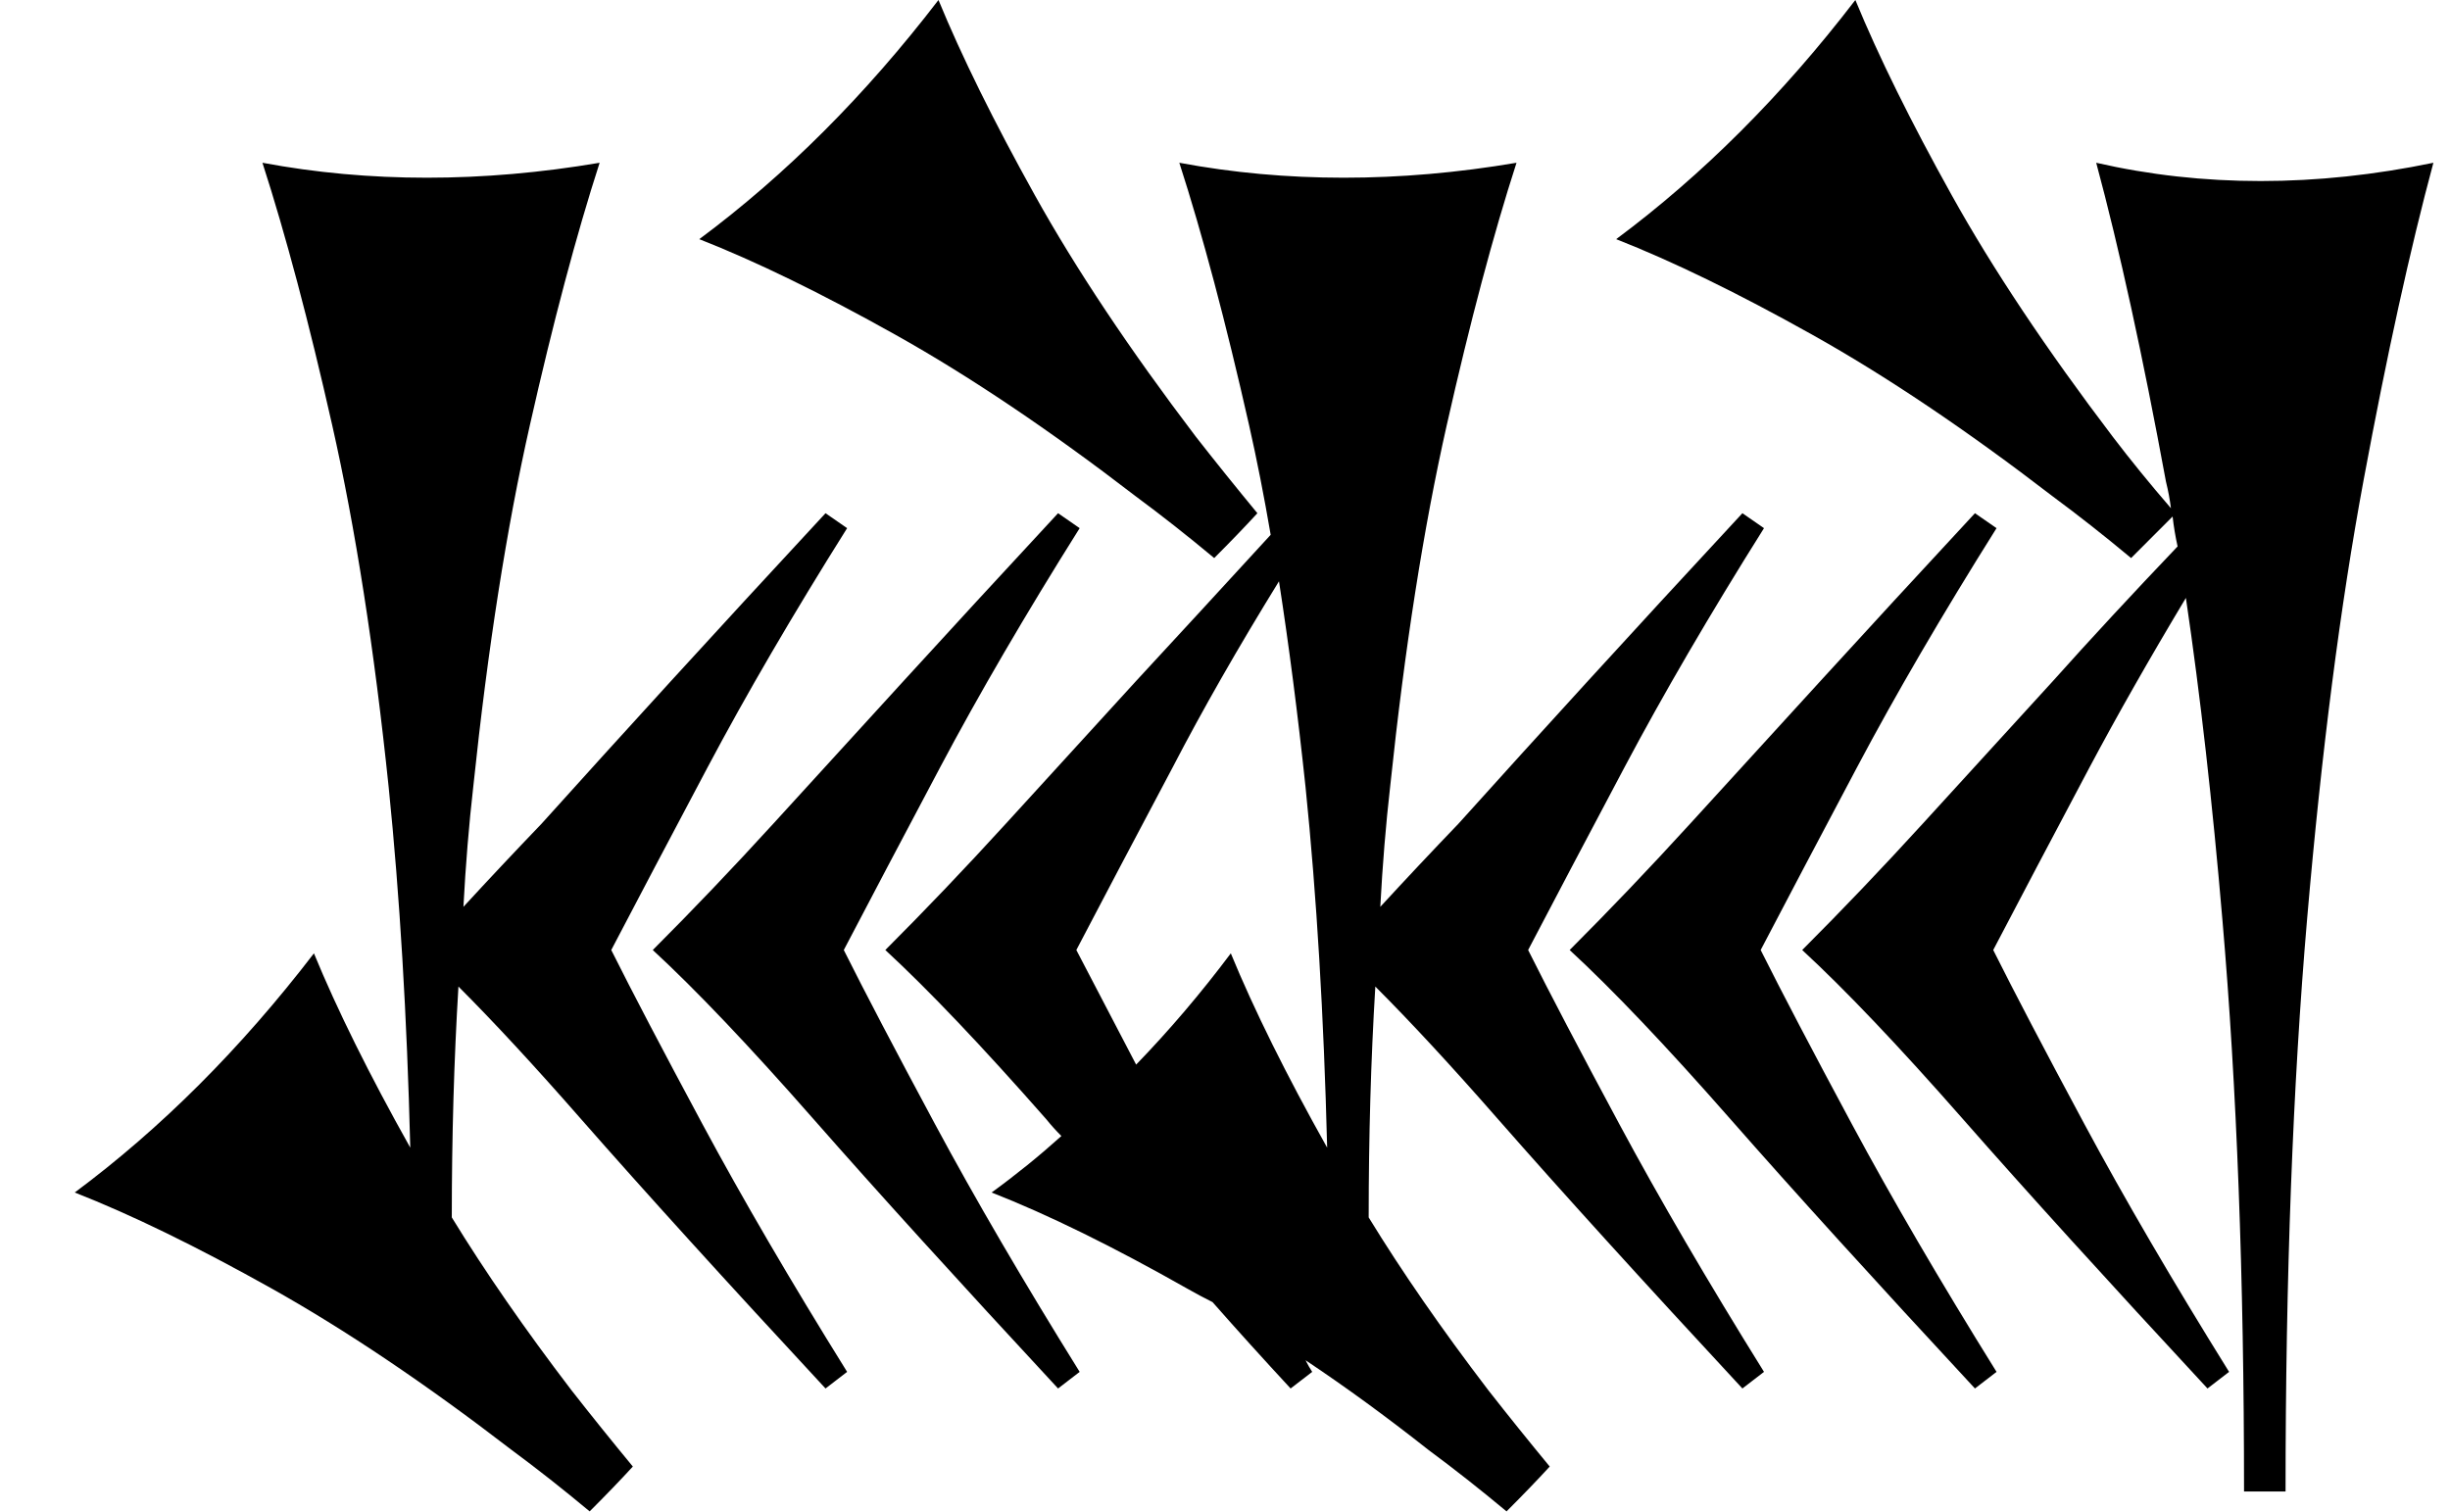
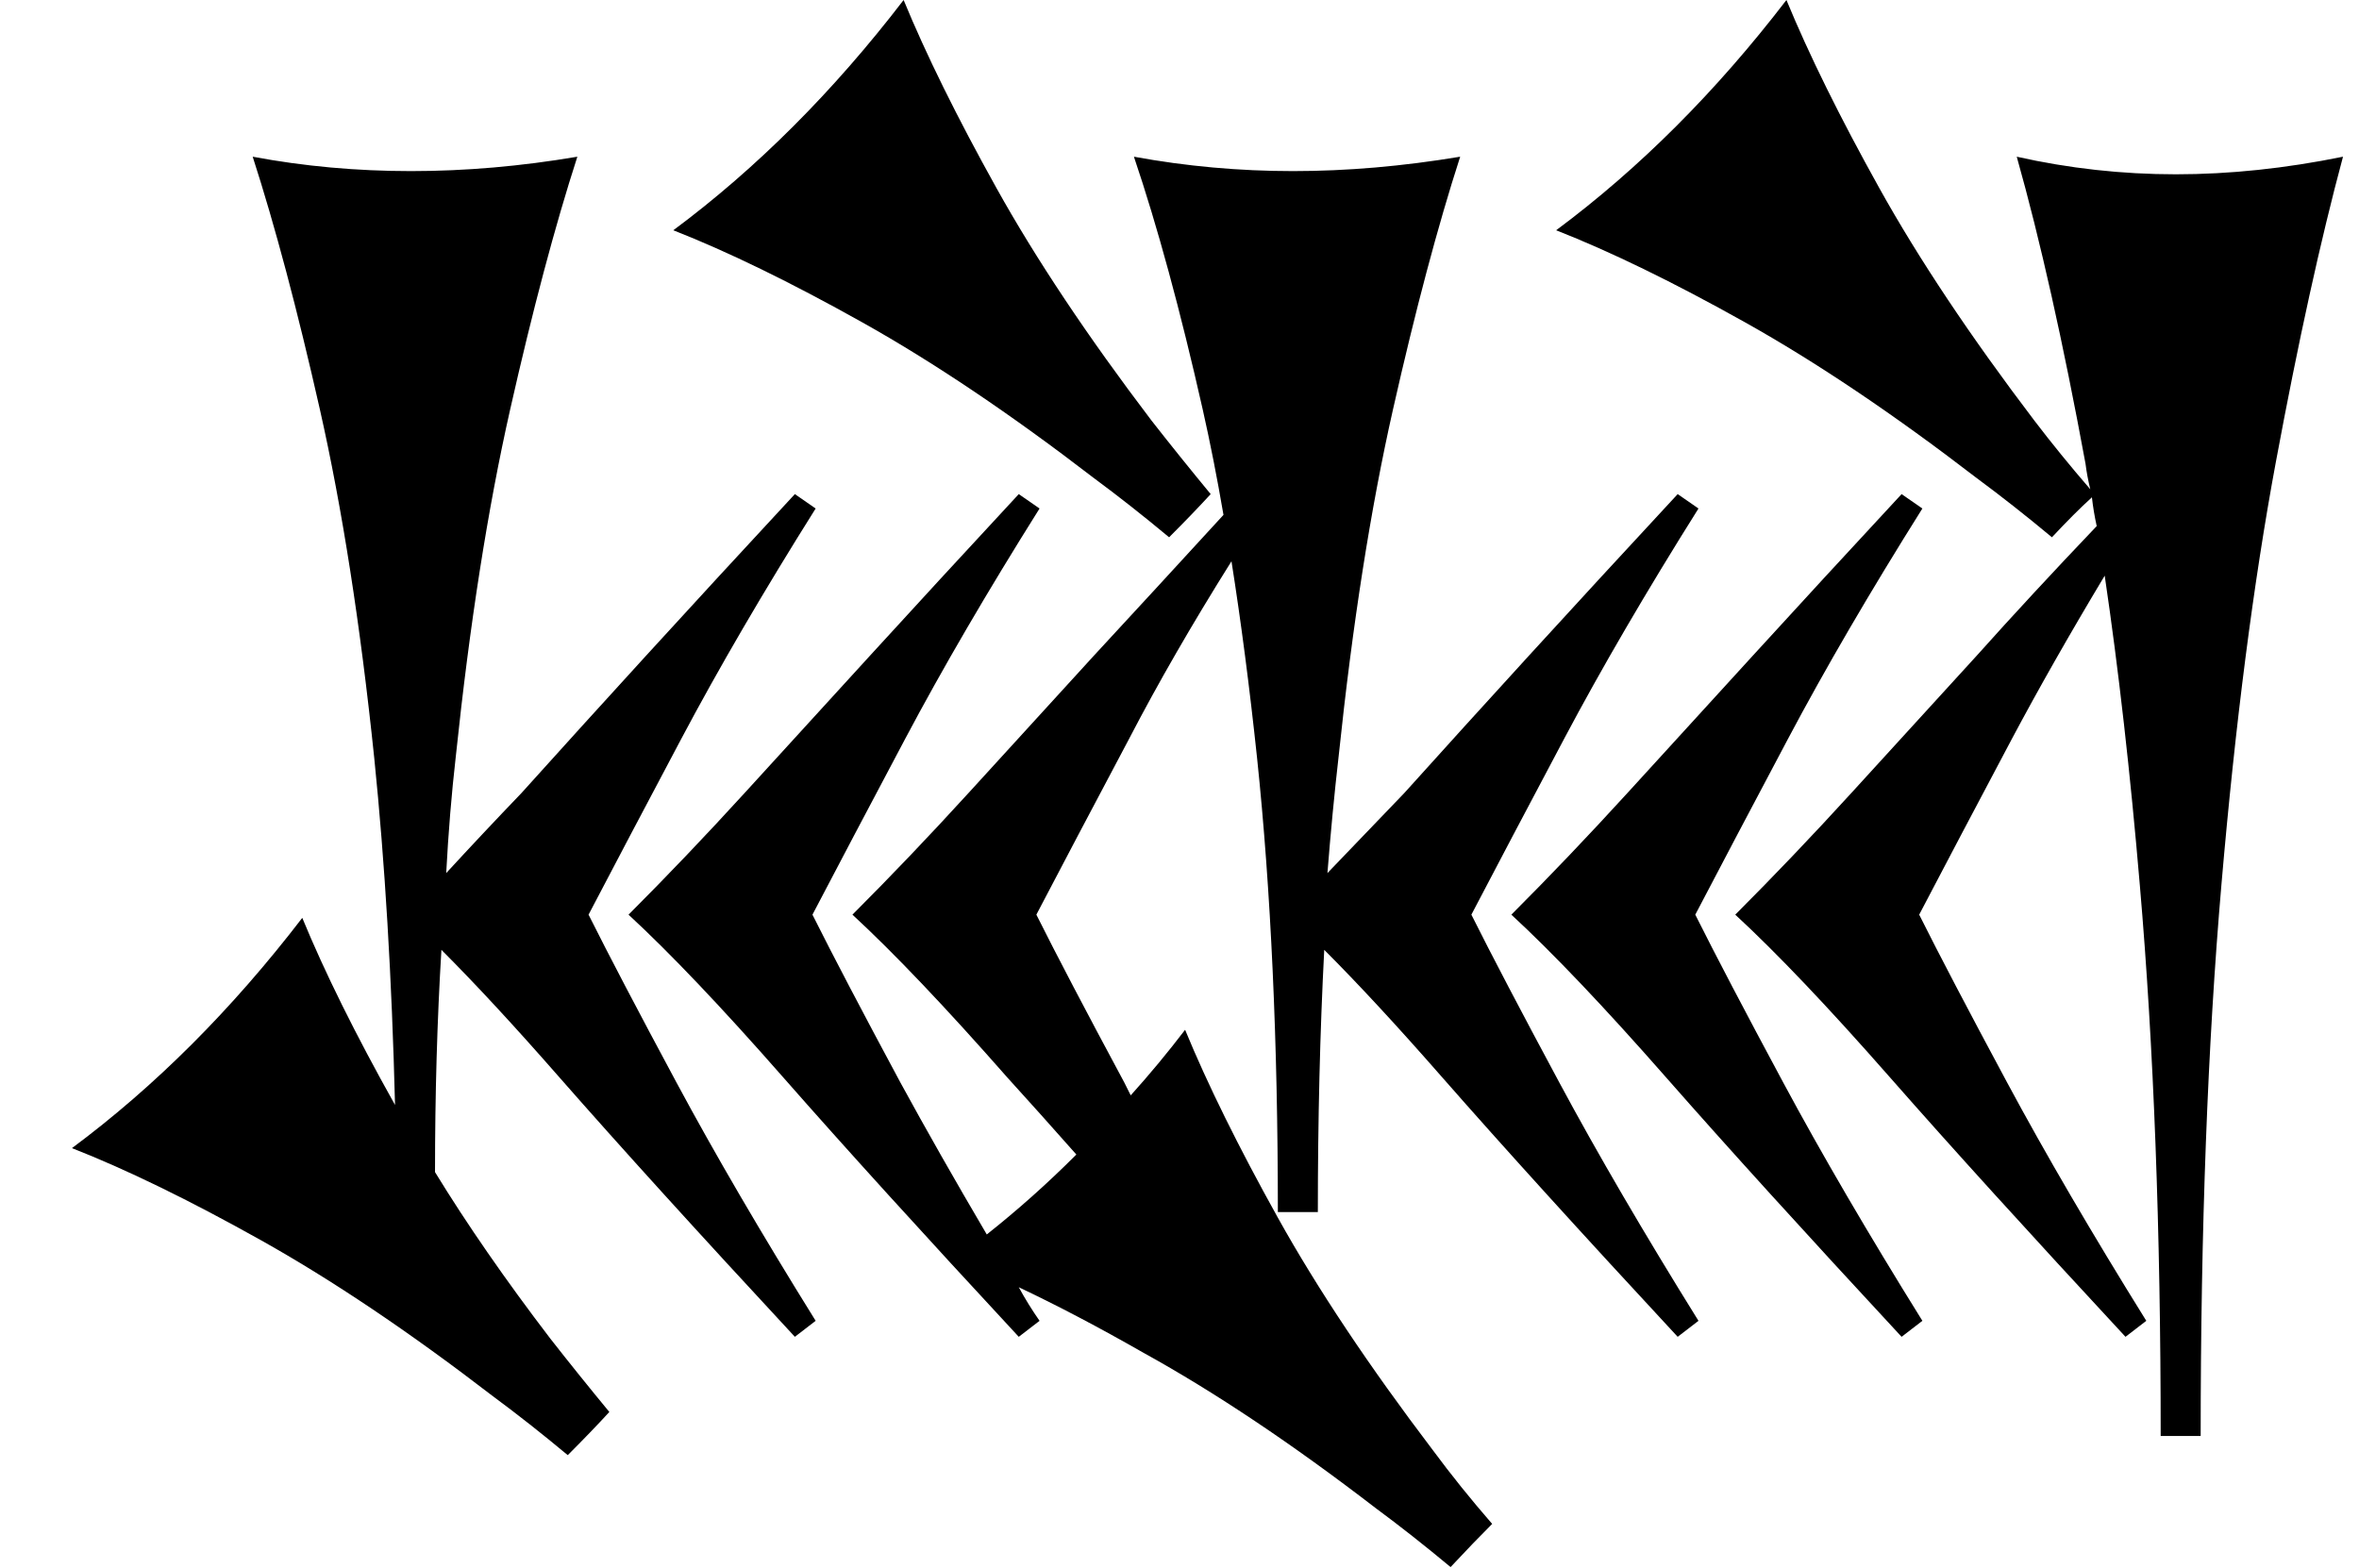
- <svg xmlns="http://www.w3.org/2000/svg" version="1.1" viewBox="0 0 1475 910">
-   <path fill="currentColor" d="M731 336zM757 309zM355 910zM381 883zM1283 336zM1309 309zM907 910zM933 883zM731 336q-24 -20 -47 -37q-78 -60 -145 -97.5t-118 -57.5q39 -29 75 -65t69 -79q21 51 58 117.5t97 145.5q18 23 37 46q-11 12 -26 27zM355 910q-24 -20 -47 -37q-78 -60 -145 -97.5 t-118 -57.5q39 -29 75 -65t69 -79q21 51 58 117q-3 -119 -13 -217q-13 -125 -34 -218t-42 -158q48 9 99 9t104 -9q-21 65 -42 158t-34 217q-4 35 -6 73q23 -25 47 -50q36 -40 78 -86t93 -101l13 9q-49 78 -84 144t-58 110q19 38 55 105t87 149l-13 10q-90 -97 -147 -162 q-42 -48 -74 -80q-4 66 -4 139q30 49 72 104q18 23 37 46q-11 12 -26 27zM637 836q-90 -97 -147.5 -162.5t-96.5 -101.5q36 -36 72.5 -76t78.5 -86t93 -101l13 9q-49 78 -84 144t-58 110q19 38 55 105t87 149zM1351 898q0 -193 -13 -344q-9 -106 -22 -194q-33 55 -58 102 q-35 66 -58 110q19 38 55 105t87 149l-13 10q-90 -97 -147.5 -162.5t-96.5 -101.5q36 -36 72.5 -76t78.5 -86q34 -38 75 -81q-2 -9 -3 -18l-25 25q-24 -20 -47 -37q-78 -60 -145 -97.5t-118 -57.5q39 -29 75 -65t69 -79q21 51 58 117.5t97 145.5q16 21 35 43q-1 -8 -3 -16 q-21 -114 -42 -192q48 11 99 11t104 -11q-21 78 -42 191t-34 264t-13 345h-25zM907 910q-24 -20 -47 -37q-38 -30 -74 -54q2 4 4 7l-13 10q-25 -27 -47 -52q-8 -4 -15 -8q-67 -38 -118 -58q22 -16 42 -34q-5 -5 -9 -10q-58 -66 -97 -102q36 -36 72.5 -76t78.5 -86 q37 -40 81 -88q-6 -35 -13 -66q-21 -93 -42 -158q48 9 99 9t104 -9q-21 65 -42 158t-34 217q-4 35 -6 73q23 -25 47 -50q36 -40 78 -86t93 -101l13 9q-49 78 -84 144t-58 110q19 38 55 105t87 149l-13 10q-90 -97 -147 -162q-42 -48 -74 -80q-4 66 -4 139q30 49 72 104 q18 23 37 46q-11 12 -26 27zM1189 836q-90 -97 -147.5 -162.5t-96.5 -101.5q36 -36 72.5 -76t78.5 -86t93 -101l13 9q-49 78 -84 144t-58 110q19 38 55 105t87 149zM770 350q-37 60 -64 112q-35 66 -58 110q14 27 36 69q30 -31 57 -67q21 51 58 117q-3 -119 -13 -217 q-7 -66 -16 -124z" />
+ <svg xmlns="http://www.w3.org/2000/svg" version="1.1" viewBox="0 0 1475 980">
+   <path fill="currentColor" d="M1283 336zM1309 309zM907 980zM933 953zM731 336zM757 309zM355 910zM381 883zM1351 898q0 -193 -13 -344q-9 -106 -22 -194q-33 55 -58 102q-35 66 -58 110q19 38 55 105t87 149l-13 10q-90 -97 -147.5 -162.5t-96.5 -101.5q36 -36 72.5 -76t78.5 -86q34 -38 75 -81 q-2 -9 -3 -18q-11 10 -25 25q-24 -20 -47 -37q-78 -60 -145 -97.5t-118 -57.5q39 -29 75 -65t69 -79q21 51 58 117.5t97 145.5q16 21 35 43q-2 -8 -3 -16q-21 -114 -43 -192q49 11 99.5 11t104.5 -11q-21 78 -42 191t-34 264t-13 345h-25zM799 758q0 -160 -13 -284 q-7 -66 -16 -123q-37 59 -64 111q-35 66 -58 110q19 38 55 105l4 8q18 -20 34 -41q21 51 58 117.5t97 145.5q17 23 37 46q-12 12 -26 27q-24 -20 -47 -37q-78 -60 -145 -97q-42 -24 -78 -41q6 11 13 21l-13 10q-90 -97 -147.5 -162.5t-96.5 -101.5q36 -36 72.5 -76t78.5 -86 t93 -101l13 9q-49 78 -84 144t-58 110q19 38 55 105q24 44 54 95q29 -23 55 -49l1 -1q-23 -26 -43 -48q-58 -66 -97 -102q36 -36 72.5 -76t78.5 -86q37 -40 81 -88q-6 -35 -13 -66q-21 -93 -43 -158q49 9 99.5 9t104.5 -9q-21 65 -42 158t-34 217q-4 35 -7 73l48 -50 q36 -40 78 -86t93 -101l13 9q-49 78 -84 144t-58 110q19 38 55 105t87 149l-13 10q-90 -97 -147 -162q-42 -48 -74 -80q-4 77 -4 164h-25zM1189 836q-90 -97 -147.5 -162.5t-96.5 -101.5q36 -36 72.5 -76t78.5 -86t93 -101l13 9q-49 78 -84 144t-58 110q19 38 55 105t87 149 zM731 336q-24 -20 -47 -37q-78 -60 -145 -97.5t-118 -57.5q39 -29 75 -65t69 -79q21 51 58 117.5t97 145.5q18 23 37 46q-11 12 -26 27zM355 910q-24 -20 -47 -37q-78 -60 -145 -97.5t-118 -57.5q39 -29 75 -65t69 -79q21 51 58 117q-3 -119 -13 -217q-13 -125 -34 -218 t-42 -158q48 9 99 9t104 -9q-21 65 -42 158t-34 217q-4 35 -6 73q23 -25 47 -50q36 -40 78 -86t93 -101l13 9q-49 78 -84 144t-58 110q19 38 55 105t87 149l-13 10q-90 -97 -147 -162q-42 -48 -74 -80q-4 66 -4 139q30 49 72 104q18 23 37 46q-11 12 -26 27z" />
</svg>
